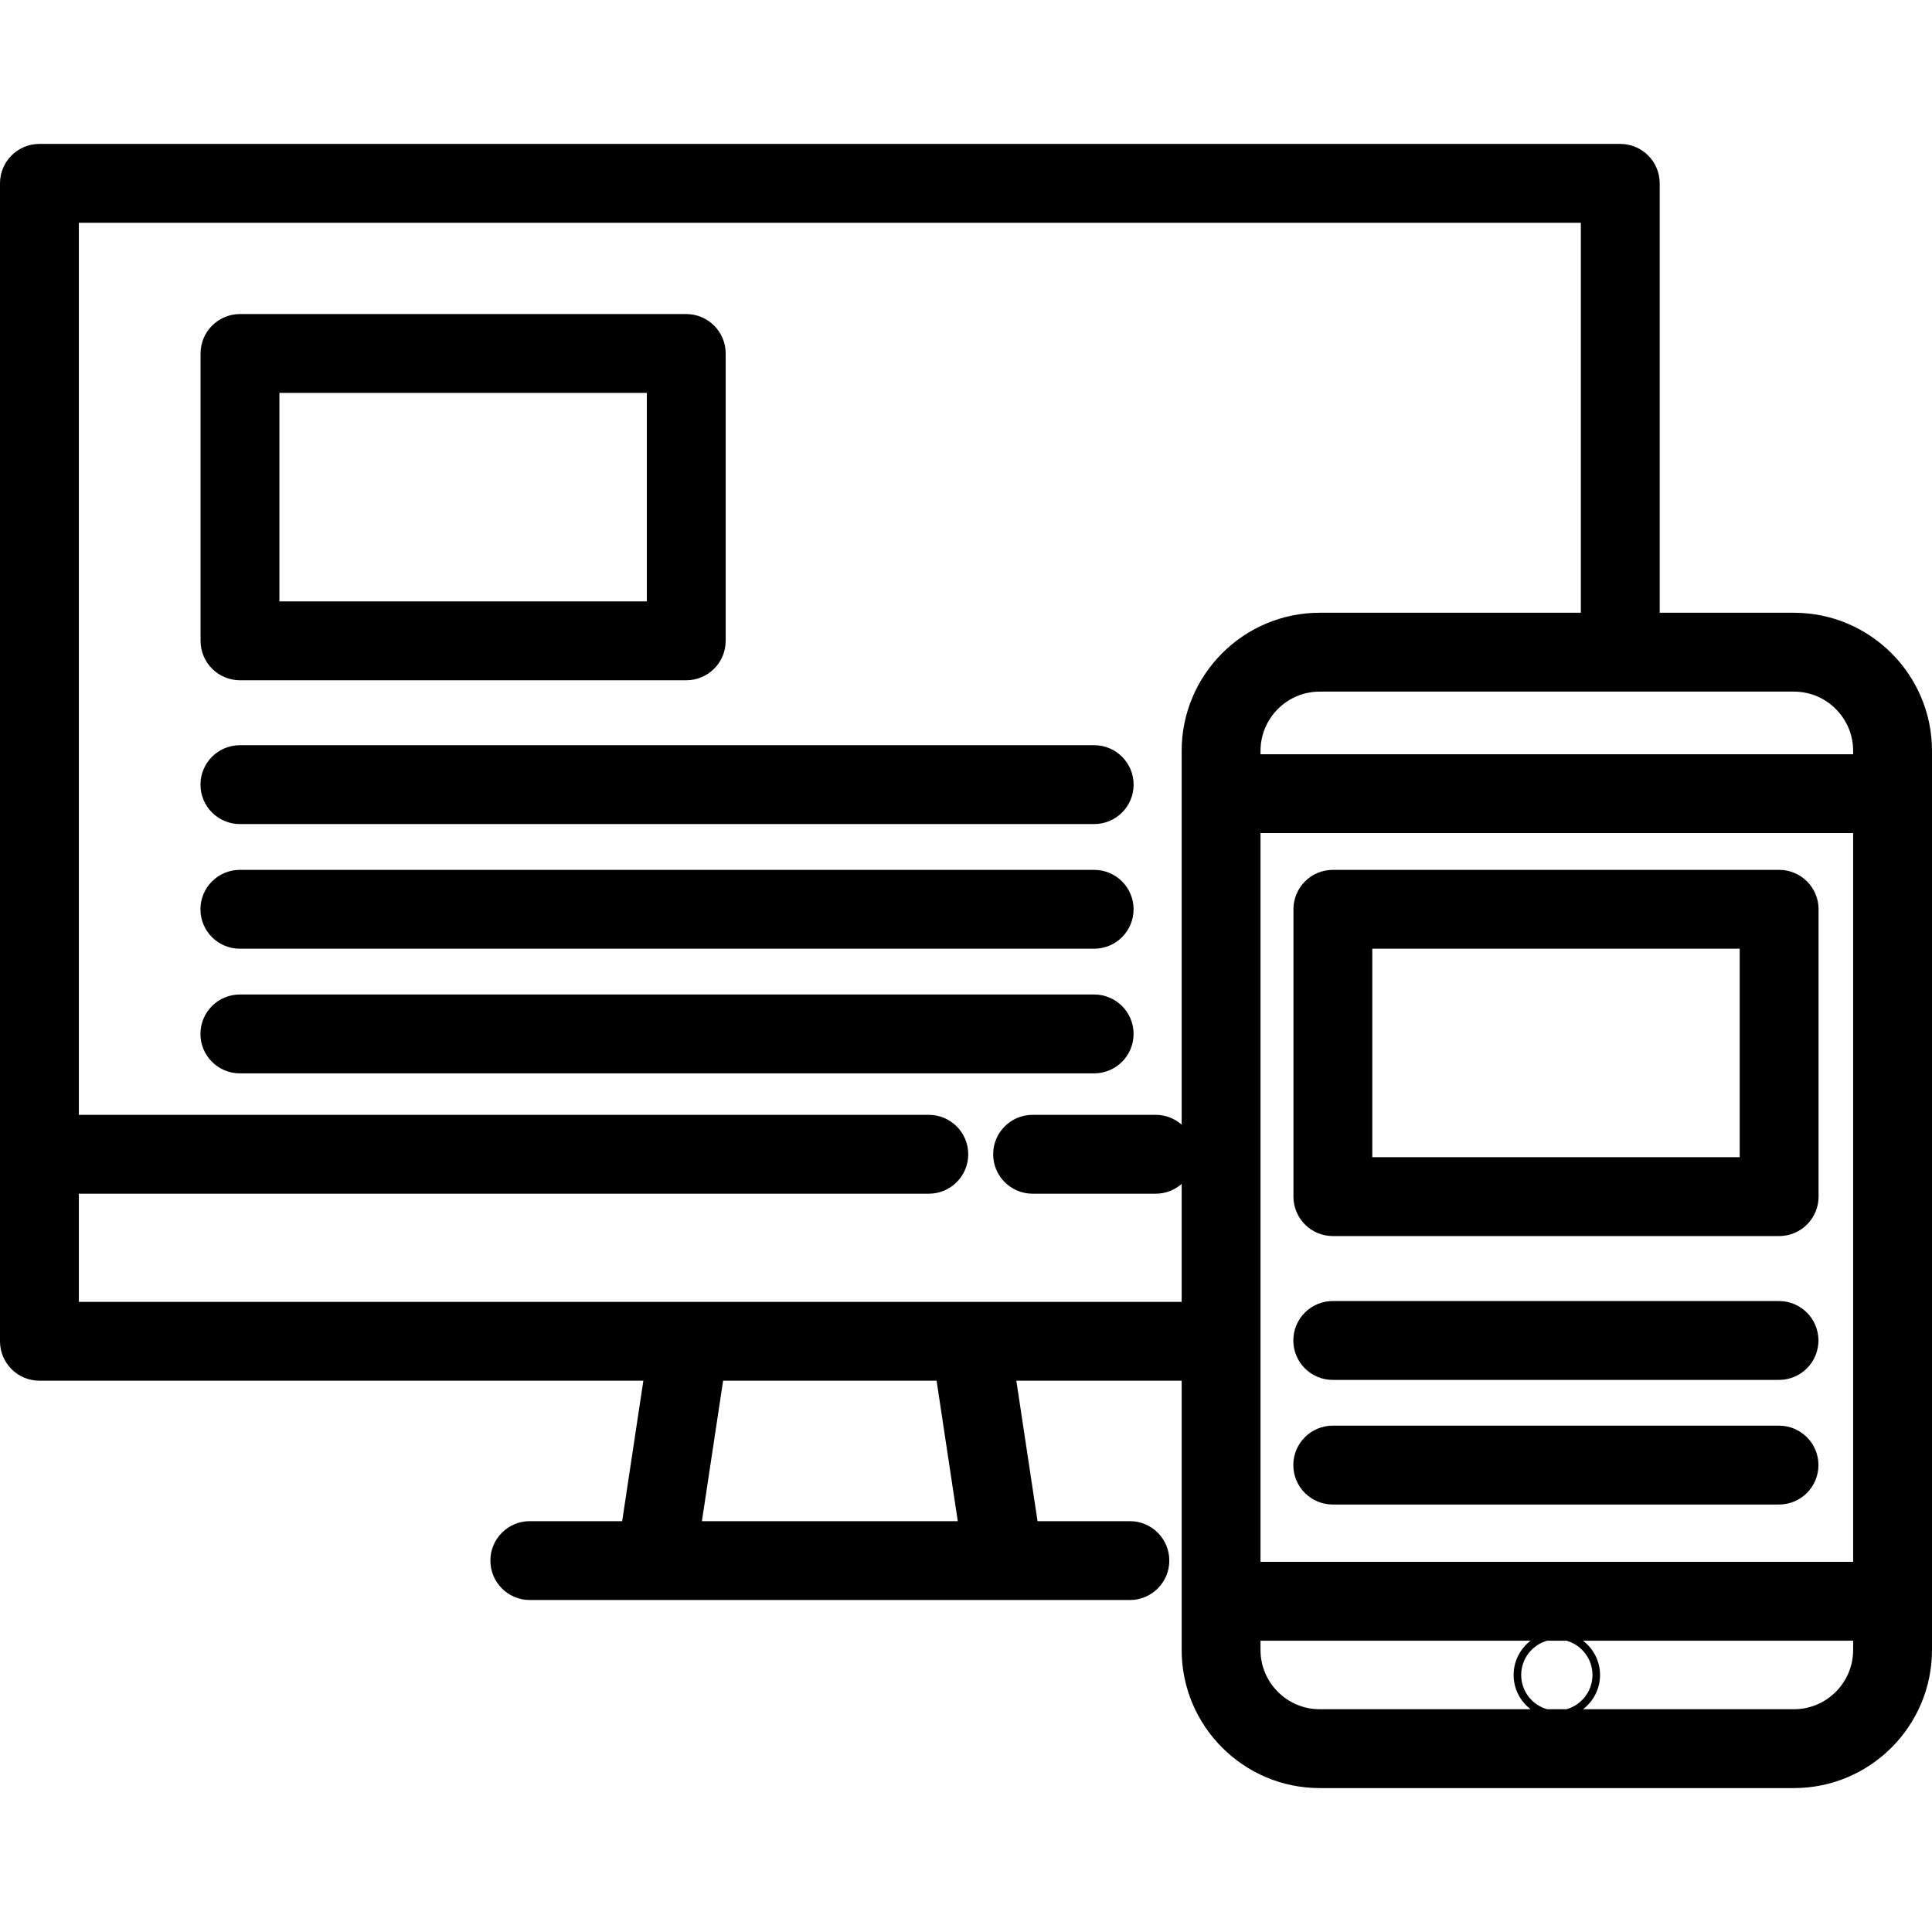
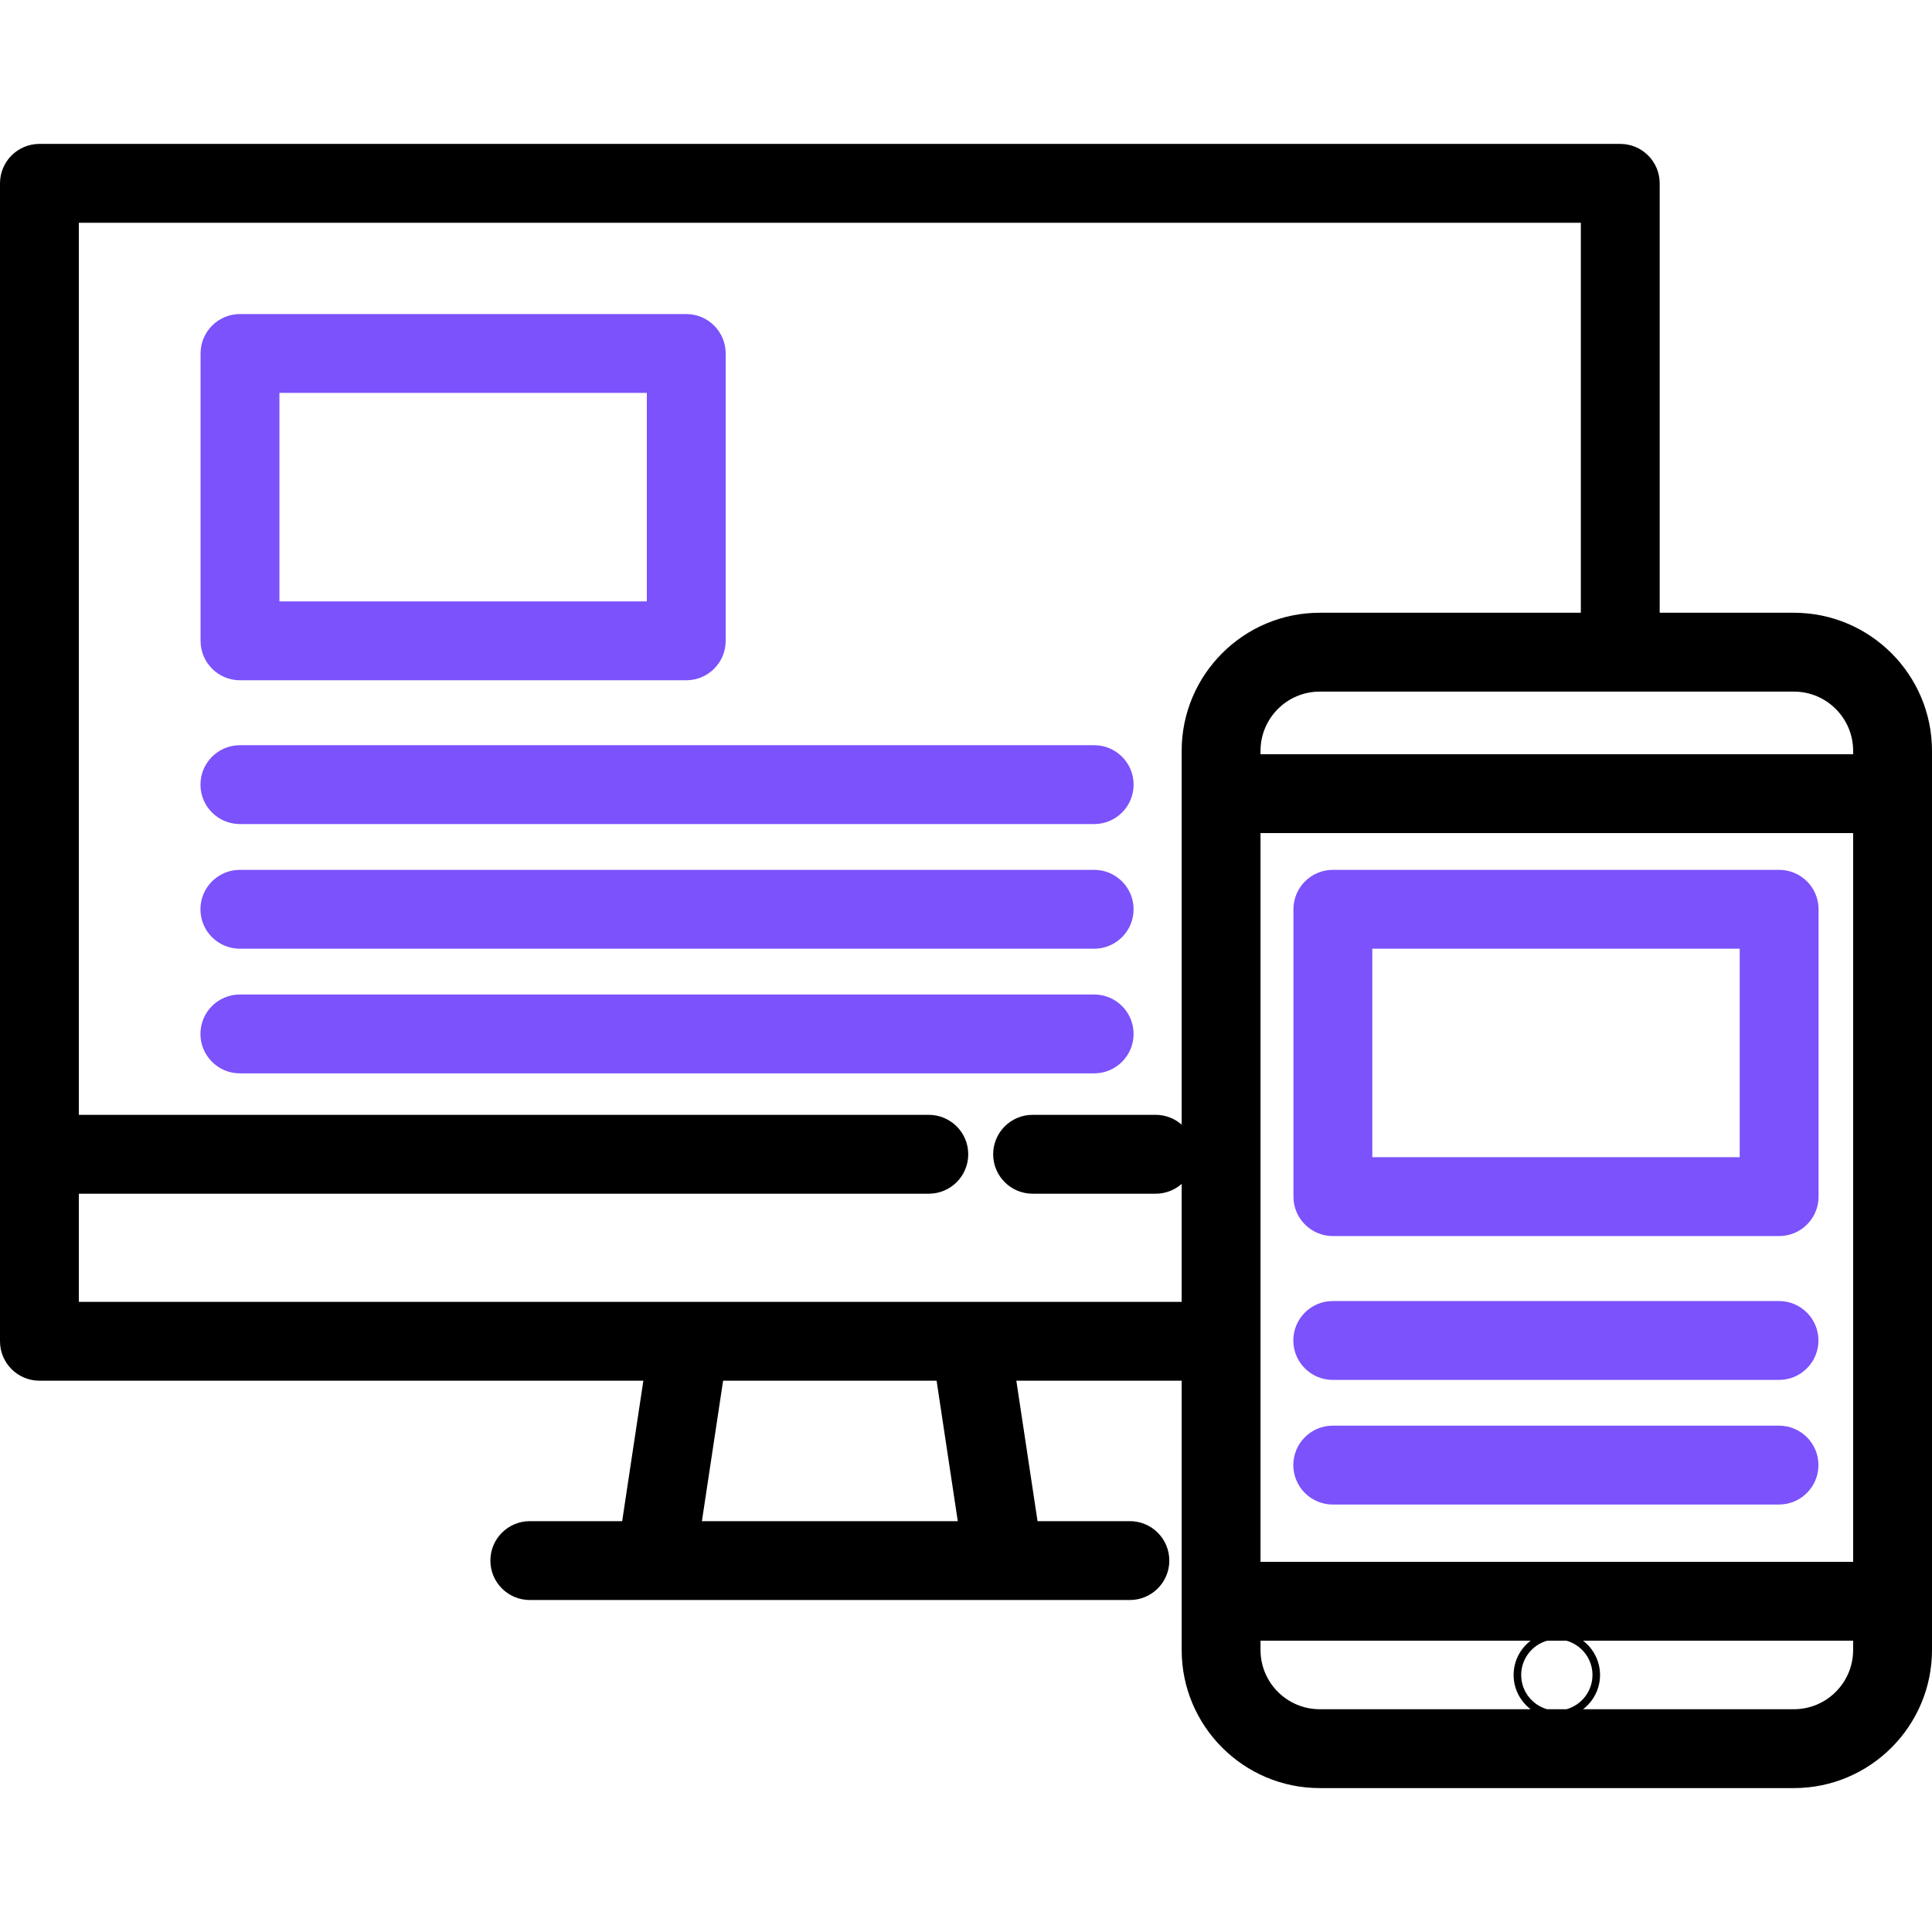
<svg xmlns="http://www.w3.org/2000/svg" version="1.1" id="Layer_1" x="0px" y="0px" viewBox="0 0 512.001 512.001" style="enable-background:new 0 0 512.001 512.001;" xml:space="preserve">
  <g>
    <g>
      <path d="M475.414,162.386h-35.577V48.588c0-5.77-4.679-10.449-10.449-10.449H10.449C4.679,38.139,0,42.818,0,48.588v306.862    c0,5.77,4.679,10.449,10.449,10.449h160.049l-5.617,37.223h-24.475c-5.77,0-10.449,4.679-10.449,10.449    c0,5.77,4.679,10.449,10.449,10.449h33.464h92.097h0.021h33.444c5.77,0,10.449-4.679,10.449-10.449    c0-5.77-4.679-10.449-10.449-10.449h-24.474L269.34,365.9h43.813v58.456v12.899c0,20.185,16.412,36.607,36.586,36.607h125.676    c20.174,0,36.586-16.422,36.586-36.607v-12.899V210.328v-11.335C512,178.808,495.588,162.386,475.414,162.386z M186.014,403.123    l5.618-37.223h56.573l5.618,37.223H186.014z M313.152,198.993v11.335v87.71c-1.838-1.609-4.239-2.592-6.873-2.592h-32.631    c-5.77,0-10.449,4.679-10.449,10.449c0,5.77,4.679,10.449,10.449,10.449h32.631c2.634,0,5.035-0.983,6.873-2.592v31.251h-55.956    h-74.555H20.898v-28.658h225.246c5.77,0,10.449-4.679,10.449-10.449c0-5.77-4.679-10.449-10.449-10.449H20.898V59.037h398.041    v103.349h-69.201C329.564,162.386,313.152,178.808,313.152,198.993z M349.738,452.963v0.001c-8.65,0-15.688-7.047-15.688-15.709    v-2.45h71.574c-2.729,2.095-4.5,5.38-4.5,9.079c0,3.699,1.77,6.984,4.5,9.079H349.738z M415.153,452.964h-5.153    c-3.958-1.125-6.869-4.766-6.869-9.079c0-4.313,2.911-7.954,6.869-9.079h5.153c3.959,1.125,6.87,4.766,6.87,9.079    C422.023,448.198,419.112,451.838,415.153,452.964z M491.102,437.255c0,8.662-7.037,15.709-15.688,15.709h-55.887    c2.729-2.095,4.5-5.38,4.5-9.079c0-3.699-1.771-6.984-4.5-9.079h71.576V437.255z M491.102,413.907H334.05v-58.456V220.777h157.052    V413.907z M491.103,199.879h-0.001H334.05v-0.886c0-8.662,7.037-15.709,15.688-15.709h79.652h46.026    c8.65,0,15.688,7.047,15.688,15.709V199.879z" />
    </g>
  </g>
  <g>
    <g>
-       <path d="M471.489,230.522H353.225c-5.77,0-10.449,4.679-10.449,10.449v76.151c0,5.771,4.678,10.449,10.449,10.449h118.265    c5.77,0,10.449-4.679,10.449-10.449v-76.151C481.938,235.201,477.259,230.522,471.489,230.522z M461.041,306.673h-97.368V251.42    h97.368V306.673z" />
+       <path d="M471.489,230.522H353.225c-5.77,0-10.449,4.679-10.449,10.449v76.151c0,5.771,4.678,10.449,10.449,10.449h118.265    c5.77,0,10.449-4.679,10.449-10.449v-76.151C481.938,235.201,477.259,230.522,471.489,230.522z M461.041,306.673h-97.368V251.42    h97.368V306.673z" style="fill:#7B52FB;" />
    </g>
  </g>
  <g>
    <g>
-       <path d="M471.458,344.791H353.193c-5.77,0-10.449,4.679-10.449,10.449c0,5.77,4.678,10.449,10.449,10.449h118.265    c5.77,0,10.449-4.679,10.449-10.449C481.907,349.47,477.228,344.791,471.458,344.791z" />
+       <path d="M471.458,344.791H353.193c-5.77,0-10.449,4.679-10.449,10.449c0,5.77,4.678,10.449,10.449,10.449h118.265    c5.77,0,10.449-4.679,10.449-10.449C481.907,349.47,477.228,344.791,471.458,344.791z" style="fill:#7B52FB;" />
    </g>
  </g>
  <g>
    <g>
-       <path d="M471.458,377.816H353.193c-5.77,0-10.449,4.679-10.449,10.449s4.678,10.449,10.449,10.449h118.265    c5.77,0,10.449-4.679,10.449-10.449S477.228,377.816,471.458,377.816z" />
+       <path d="M471.458,377.816H353.193c-5.77,0-10.449,4.679-10.449,10.449s4.678,10.449,10.449,10.449h118.265    c5.77,0,10.449-4.679,10.449-10.449S477.228,377.816,471.458,377.816z" style="fill:#7B52FB;" />
    </g>
  </g>
  <g>
    <g>
-       <path d="M181.866,83.228H63.6c-5.77,0-10.449,4.679-10.449,10.449v76.151c0,5.771,4.679,10.449,10.449,10.449h118.266    c5.77,0,10.449-4.679,10.449-10.449V93.677C192.314,87.907,187.635,83.228,181.866,83.228z M171.417,159.379H74.049v-55.253    h97.368V159.379z" />
+       <path d="M181.866,83.228H63.6c-5.77,0-10.449,4.679-10.449,10.449v76.151c0,5.771,4.679,10.449,10.449,10.449h118.266    c5.77,0,10.449-4.679,10.449-10.449V93.677C192.314,87.907,187.635,83.228,181.866,83.228z M171.417,159.379H74.049v-55.253    h97.368V159.379z" style="fill:#7B52FB;" />
    </g>
  </g>
  <g>
    <g>
-       <path d="M289.972,197.488H63.577c-5.77,0-10.449,4.679-10.449,10.449c0,5.77,4.678,10.449,10.449,10.449h226.395    c5.77,0,10.449-4.679,10.449-10.449C300.421,202.167,295.742,197.488,289.972,197.488z" />
+       <path d="M289.972,197.488H63.577c-5.77,0-10.449,4.679-10.449,10.449c0,5.77,4.678,10.449,10.449,10.449h226.395    c5.77,0,10.449-4.679,10.449-10.449C300.421,202.167,295.742,197.488,289.972,197.488z" style="fill:#7B52FB;" />
    </g>
  </g>
  <g>
    <g>
-       <path d="M289.963,230.522H63.568c-5.77,0-10.449,4.679-10.449,10.449c0,5.77,4.678,10.449,10.449,10.449h226.395    c5.77,0,10.449-4.679,10.449-10.449C300.412,235.201,295.733,230.522,289.963,230.522z" />
+       <path d="M289.963,230.522H63.568c-5.77,0-10.449,4.679-10.449,10.449c0,5.77,4.678,10.449,10.449,10.449h226.395    c5.77,0,10.449-4.679,10.449-10.449C300.412,235.201,295.733,230.522,289.963,230.522z" style="fill:#7B52FB;" />
    </g>
  </g>
  <g>
    <g>
-       <path d="M289.963,263.554H63.568c-5.77,0-10.449,4.679-10.449,10.449c0,5.77,4.679,10.449,10.449,10.449h226.395    c5.77,0,10.449-4.678,10.449-10.449C300.412,268.233,295.733,263.554,289.963,263.554z" />
+       <path d="M289.963,263.554H63.568c-5.77,0-10.449,4.679-10.449,10.449c0,5.77,4.679,10.449,10.449,10.449h226.395    c5.77,0,10.449-4.678,10.449-10.449C300.412,268.233,295.733,263.554,289.963,263.554z" style="fill:#7B52FB;" />
    </g>
  </g>
  <g>
</g>
  <g>
</g>
  <g>
</g>
  <g>
</g>
  <g>
</g>
  <g>
</g>
  <g>
</g>
  <g>
</g>
  <g>
</g>
  <g>
</g>
  <g>
</g>
  <g>
</g>
  <g>
</g>
  <g>
</g>
  <g>
</g>
</svg>
